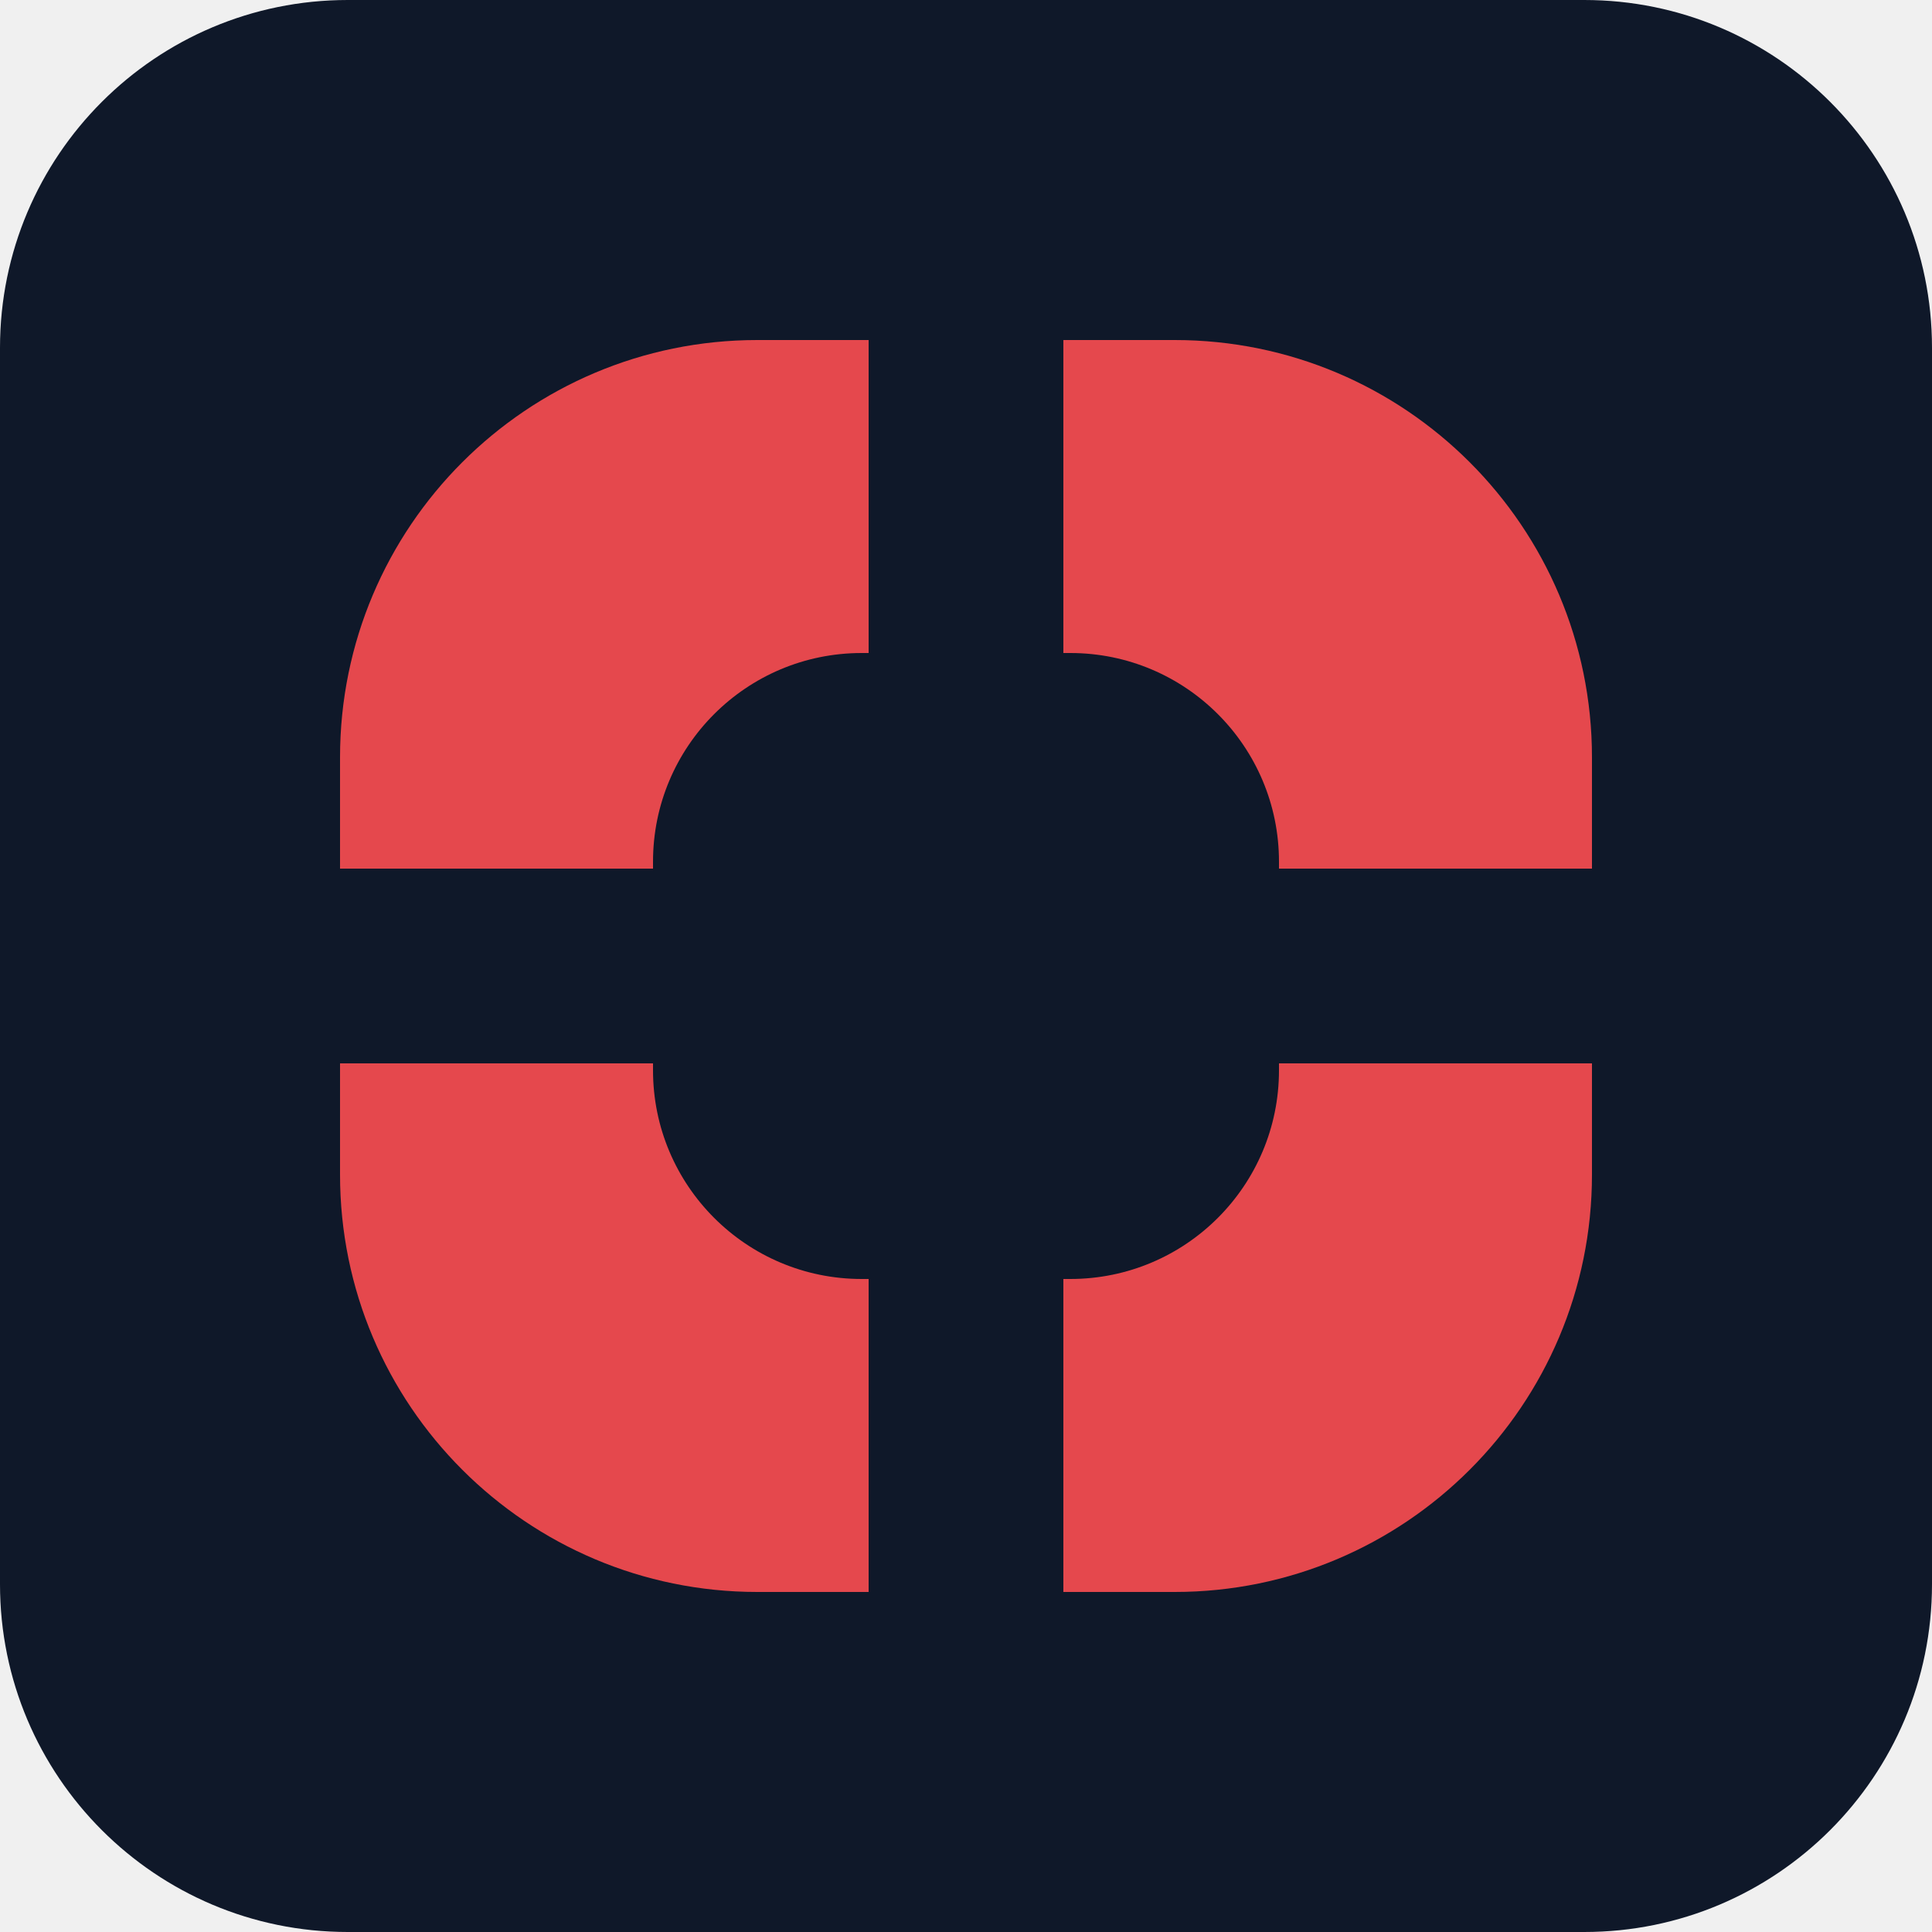
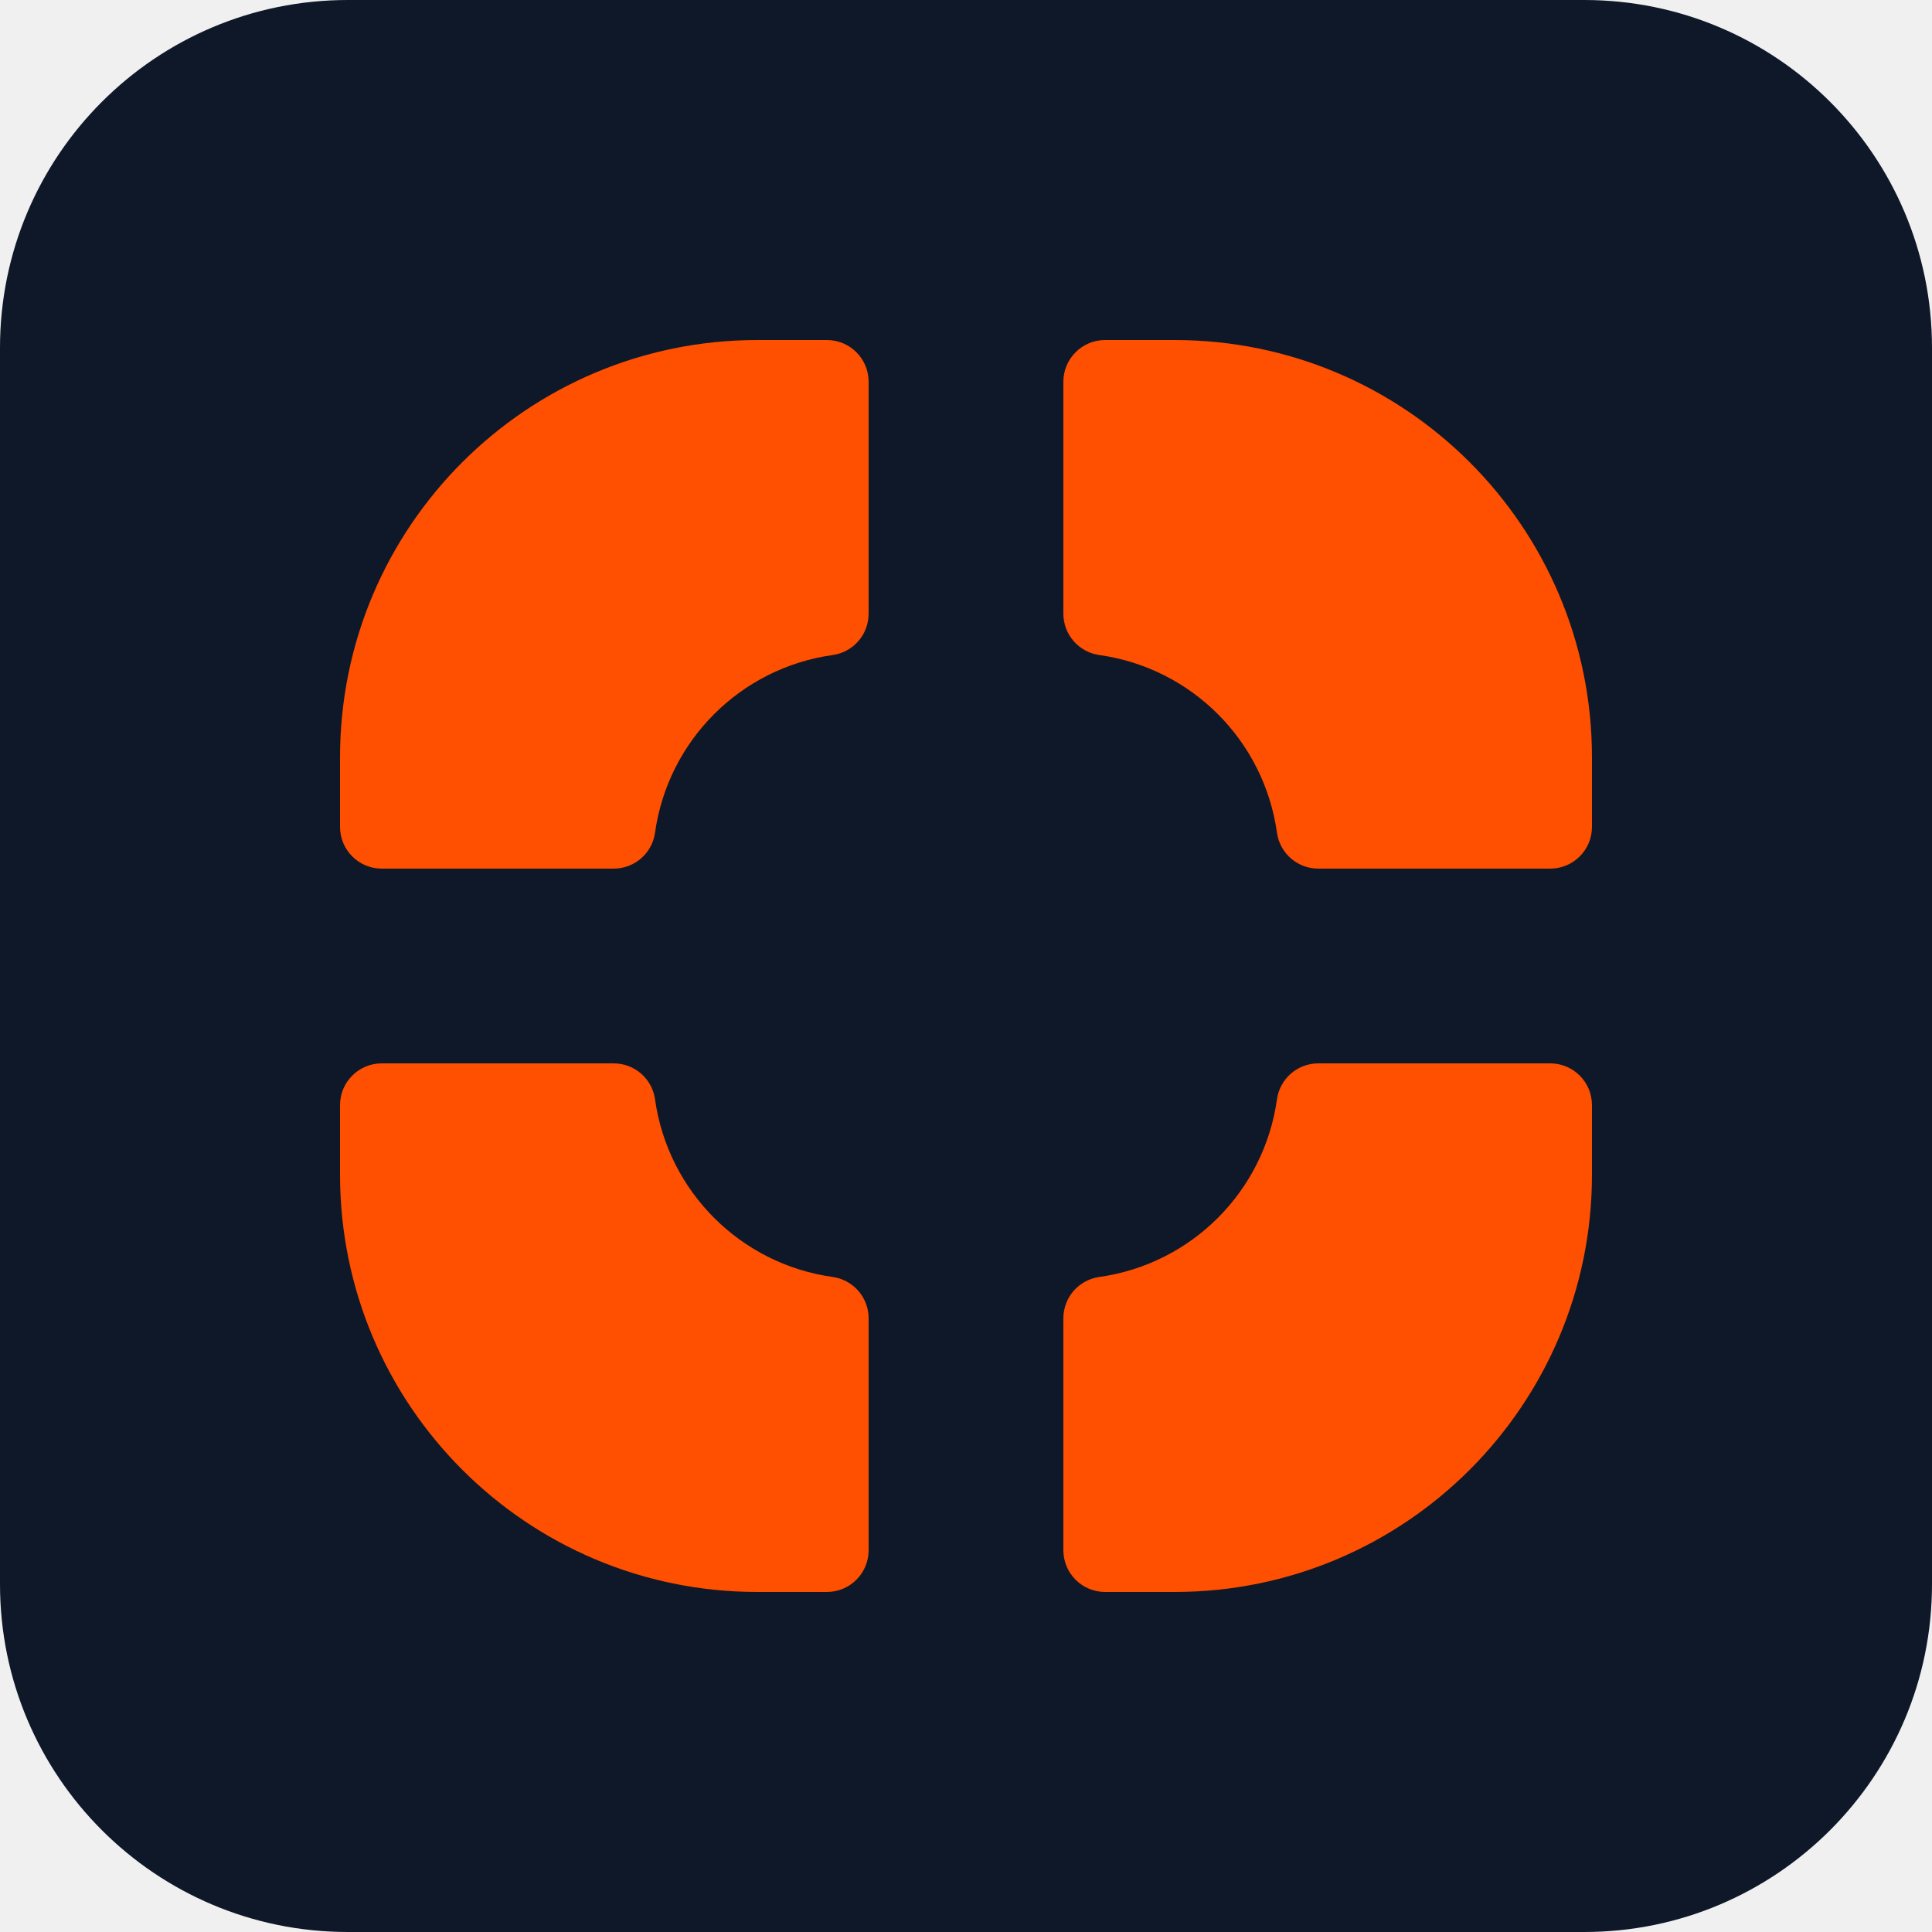
<svg xmlns="http://www.w3.org/2000/svg" viewBox="0 0 100 100" width="256" height="256">
  <rect width="100" height="100" rx="18" fill="#0f1829" />
  <g transform="translate(14 14) scale(1.8)">
-     <mask id="m" maskUnits="userSpaceOnUse" x="-10" y="-10" width="60" height="60">
-       <rect x="-10" y="-10" width="60" height="60" fill="#fff" />
-       <g fill="#000">
-         <rect x="20" y="17.2" width="26" height="5.6" transform="rotate(0 20 20)" />
-         <rect x="20" y="17.2" width="26" height="5.6" transform="rotate(90 20 20)" />
-         <rect x="20" y="17.2" width="26" height="5.6" transform="rotate(180 20 20)" />
-         <rect x="20" y="17.2" width="26" height="5.6" transform="rotate(270 20 20)" />
-         <rect x="11" y="11" width="18" height="18" rx="6" />
-       </g>
-     </mask>
-     <g mask="url(#m)">
-       <rect x="2" y="2" width="36" height="36" rx="12" fill="#e5484d" />
-     </g>
+     <path fill="#FF4F00" d="M16 2H14A12 12 0 0 0 2 14V16A1.2 1.2 0 0 0 3.2 17.2H9.87A1.2 1.2 0 0 0 11.058 16.167A6 6 0 0 1 16.167 11.058A1.2 1.2 0 0 0 17.2 9.87V3.2A1.2 1.2 0 0 0 16 2ZM24 2H26A12 12 0 0 1 38 14V16A1.2 1.2 0 0 1 36.8 17.2H30.13A1.2 1.2 0 0 1 28.942 16.167A6 6 0 0 0 23.833 11.058A1.2 1.2 0 0 1 22.8 9.87V3.2A1.2 1.2 0 0 1 24 2ZM24 38H26A12 12 0 0 0 38 26V24A1.2 1.2 0 0 0 36.8 22.8H30.13A1.2 1.2 0 0 0 28.942 23.833A6 6 0 0 1 23.833 28.942A1.2 1.2 0 0 0 22.8 30.13V36.8A1.2 1.2 0 0 0 24 38ZM16 38H14A12 12 0 0 1 2 26V24A1.2 1.2 0 0 1 3.2 22.8H9.87A1.2 1.2 0 0 1 11.058 23.833A6 6 0 0 0 16.167 28.942A1.2 1.2 0 0 1 17.2 30.13V36.8A1.2 1.2 0 0 1 16 38Z" />
  </g>
</svg>
